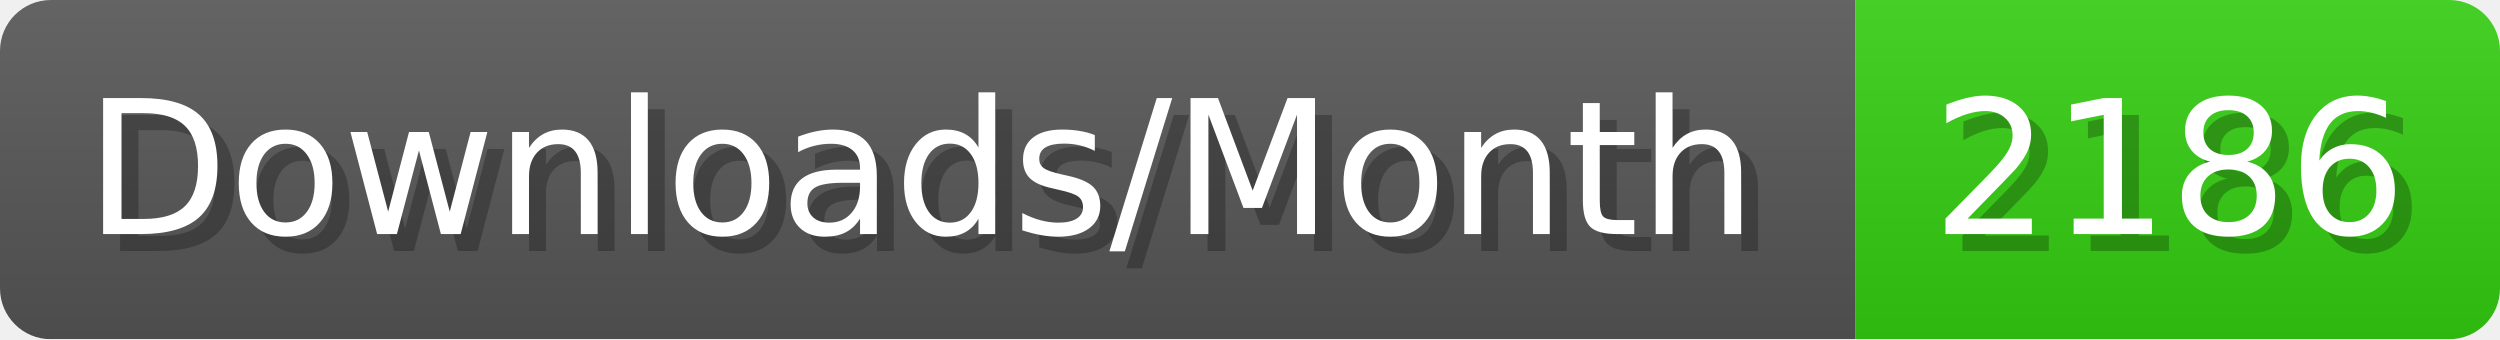
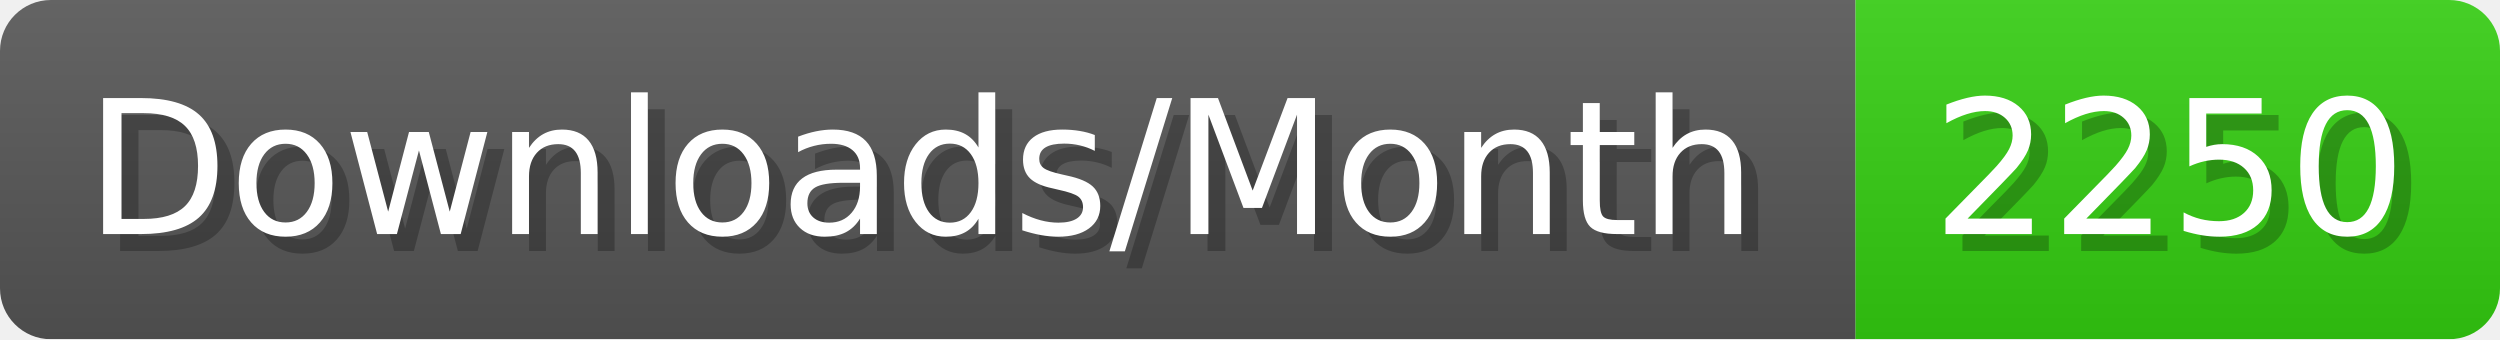
- <svg xmlns="http://www.w3.org/2000/svg" width="147.4" height="20" viewBox="0 0 1474 200" role="img" aria-label="Downloads/Month: 2186">
+ <svg xmlns="http://www.w3.org/2000/svg" width="147.4" height="20" viewBox="0 0 1474 200" role="img" aria-label="Downloads/Month: 2250">
  <linearGradient id="YlXUI" x2="0" y2="100%">
    <stop offset="0" stop-opacity=".1" stop-color="#EEE" />
    <stop offset="1" stop-opacity=".1" />
  </linearGradient>
  <mask id="JHhop">
    <rect width="1474" height="200" rx="30" fill="#FFF" />
  </mask>
  <g mask="url(#JHhop)">
    <rect width="1094" height="200" fill="#555" />
    <rect width="380" height="200" fill="#3C1" x="1094" />
    <rect width="1474" height="200" fill="url(#YlXUI)" />
  </g>
  <g aria-hidden="true" fill="#fff" text-anchor="start" font-family="Verdana,DejaVu Sans,sans-serif" font-size="110">
    <text x="60" y="148" textLength="994" fill="#000" opacity="0.25">Downloads/Month</text>
    <text x="50" y="138" textLength="994">Downloads/Month</text>
-     <text x="1149" y="148" textLength="280" fill="#000" opacity="0.25">2186</text>
-     <text x="1139" y="138" textLength="280">2186</text>
+     <text x="1149" y="148" textLength="280" fill="#000" opacity="0.25">2250</text>
+     <text x="1139" y="138" textLength="280">2250</text>
  </g>
</svg>
